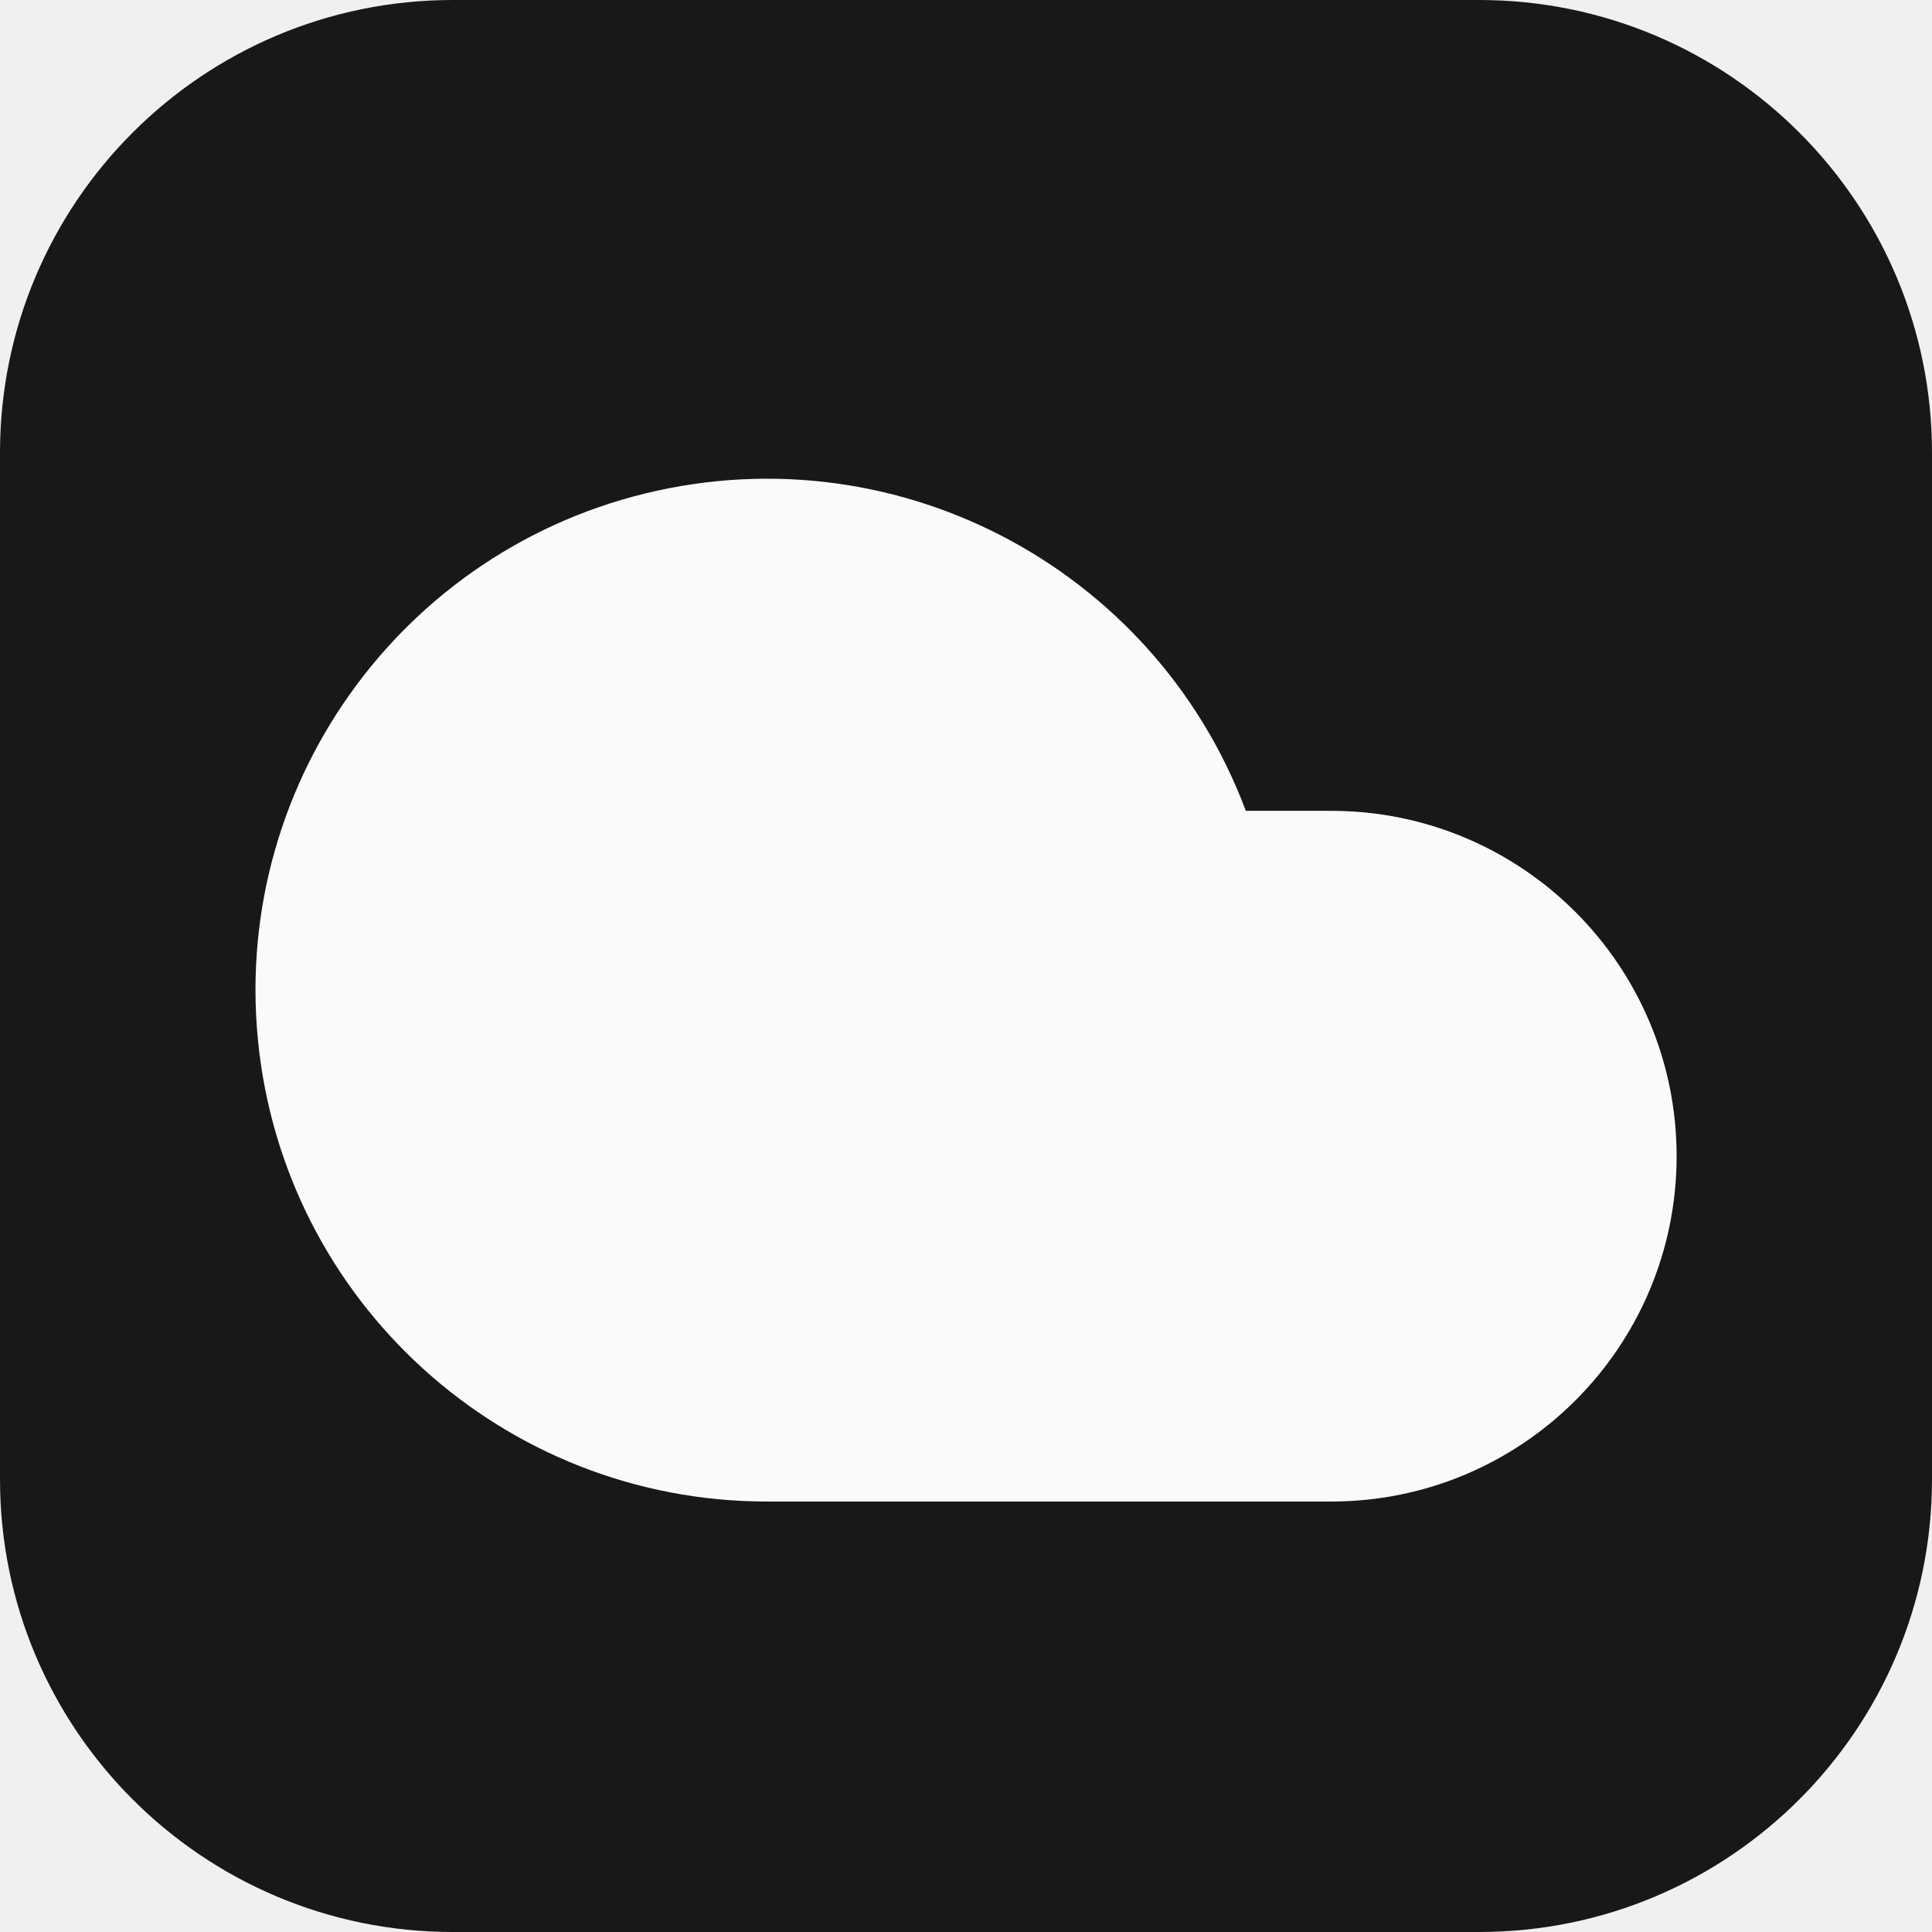
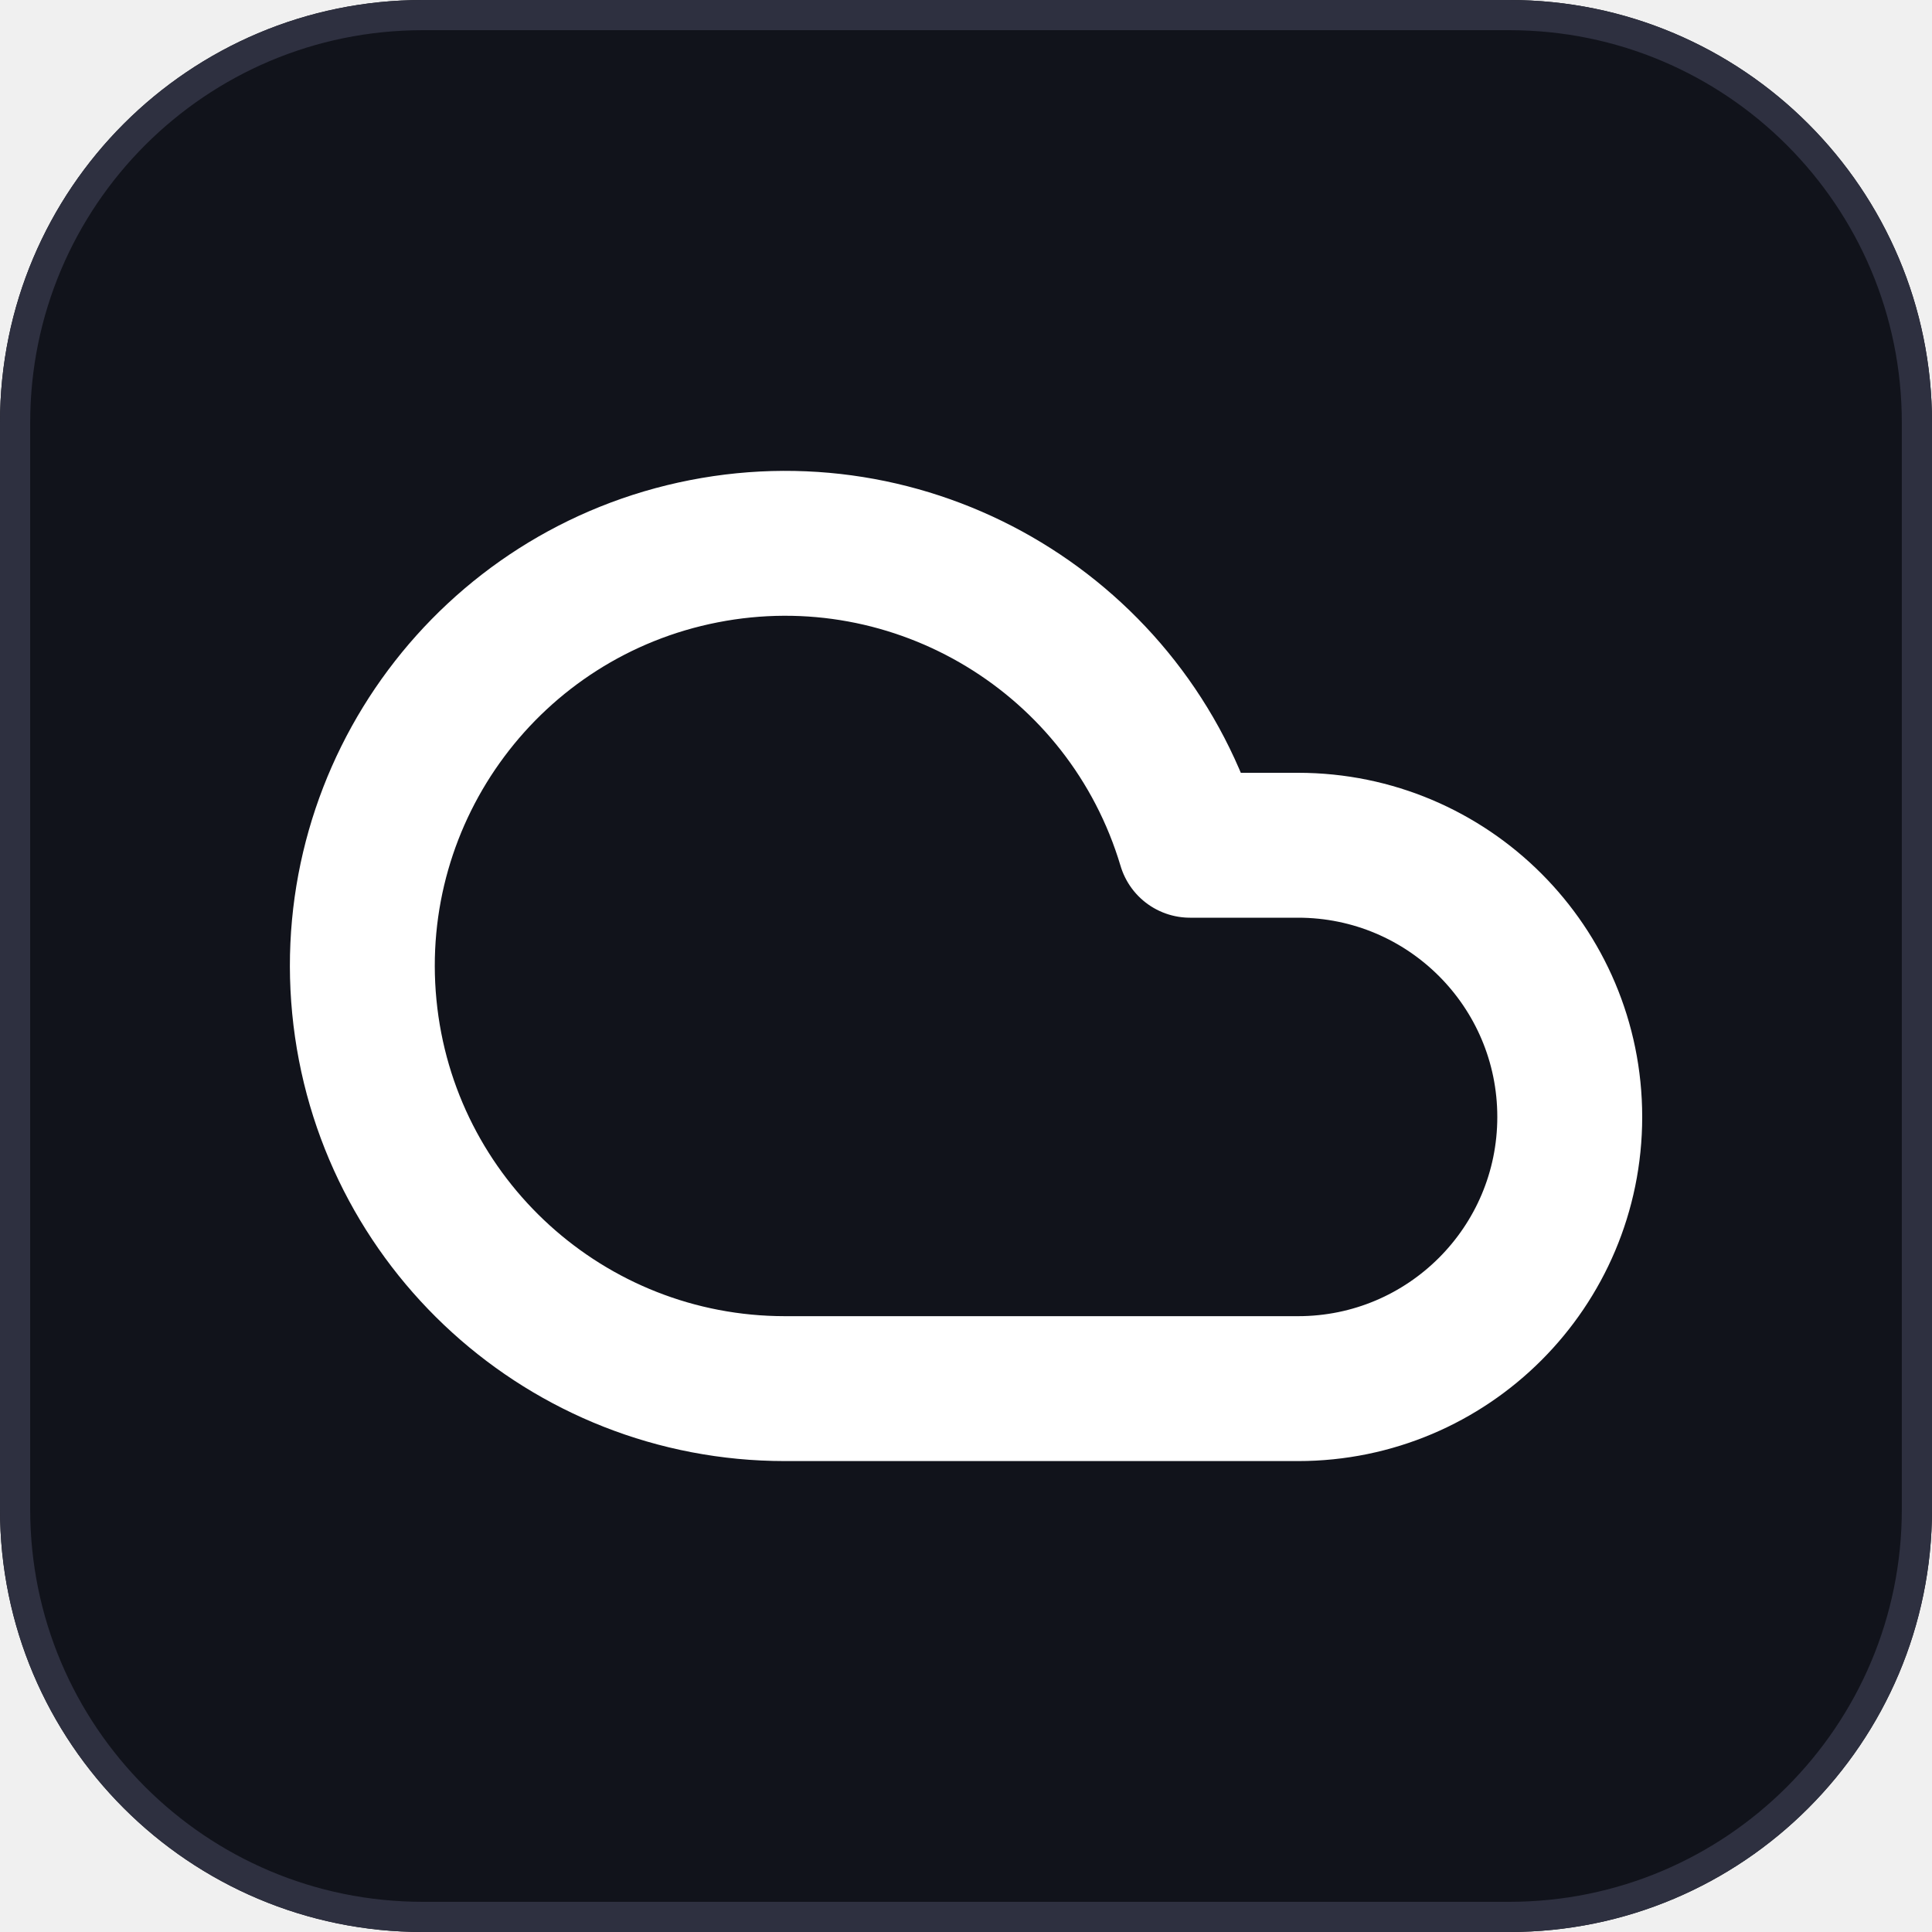
<svg xmlns="http://www.w3.org/2000/svg" width="64" height="64" viewBox="0 0 64 64">
-   <style>.t{fill:#18181b}.m{fill:#fafafa;stroke:#fafafa}@media (prefers-color-scheme:dark){.t{fill:#fafafa}.m{fill:#18181b;stroke:#18181b}}</style>
-   <rect class="t" width="64" height="64" rx="15" />
-   <path class="m" stroke-width="1.4" stroke-linejoin="round" transform="translate(5.6 6.4) scale(2.2)" d="M17.5 19H9a7 7 0 1 1 6.71-9h1.79a4.5 4.5 0 1 1 0 9Z" />
+   <rect width="64" height="64" rx="14" fill="#11131b" />
+   <rect x="0.5" y="0.5" width="63" height="63" rx="13.5" fill="none" stroke="#2e3040" />
+   <g transform="translate(8 8) scale(2)">
+     <path d="M17.5 19H9a7 7 0 1 1 6.71-9h1.79a4.5 4.5 0 1 1 0 9Z" fill="none" stroke="#ffffff" stroke-width="2.4" stroke-linecap="round" stroke-linejoin="round" />
+   </g>
</svg>
